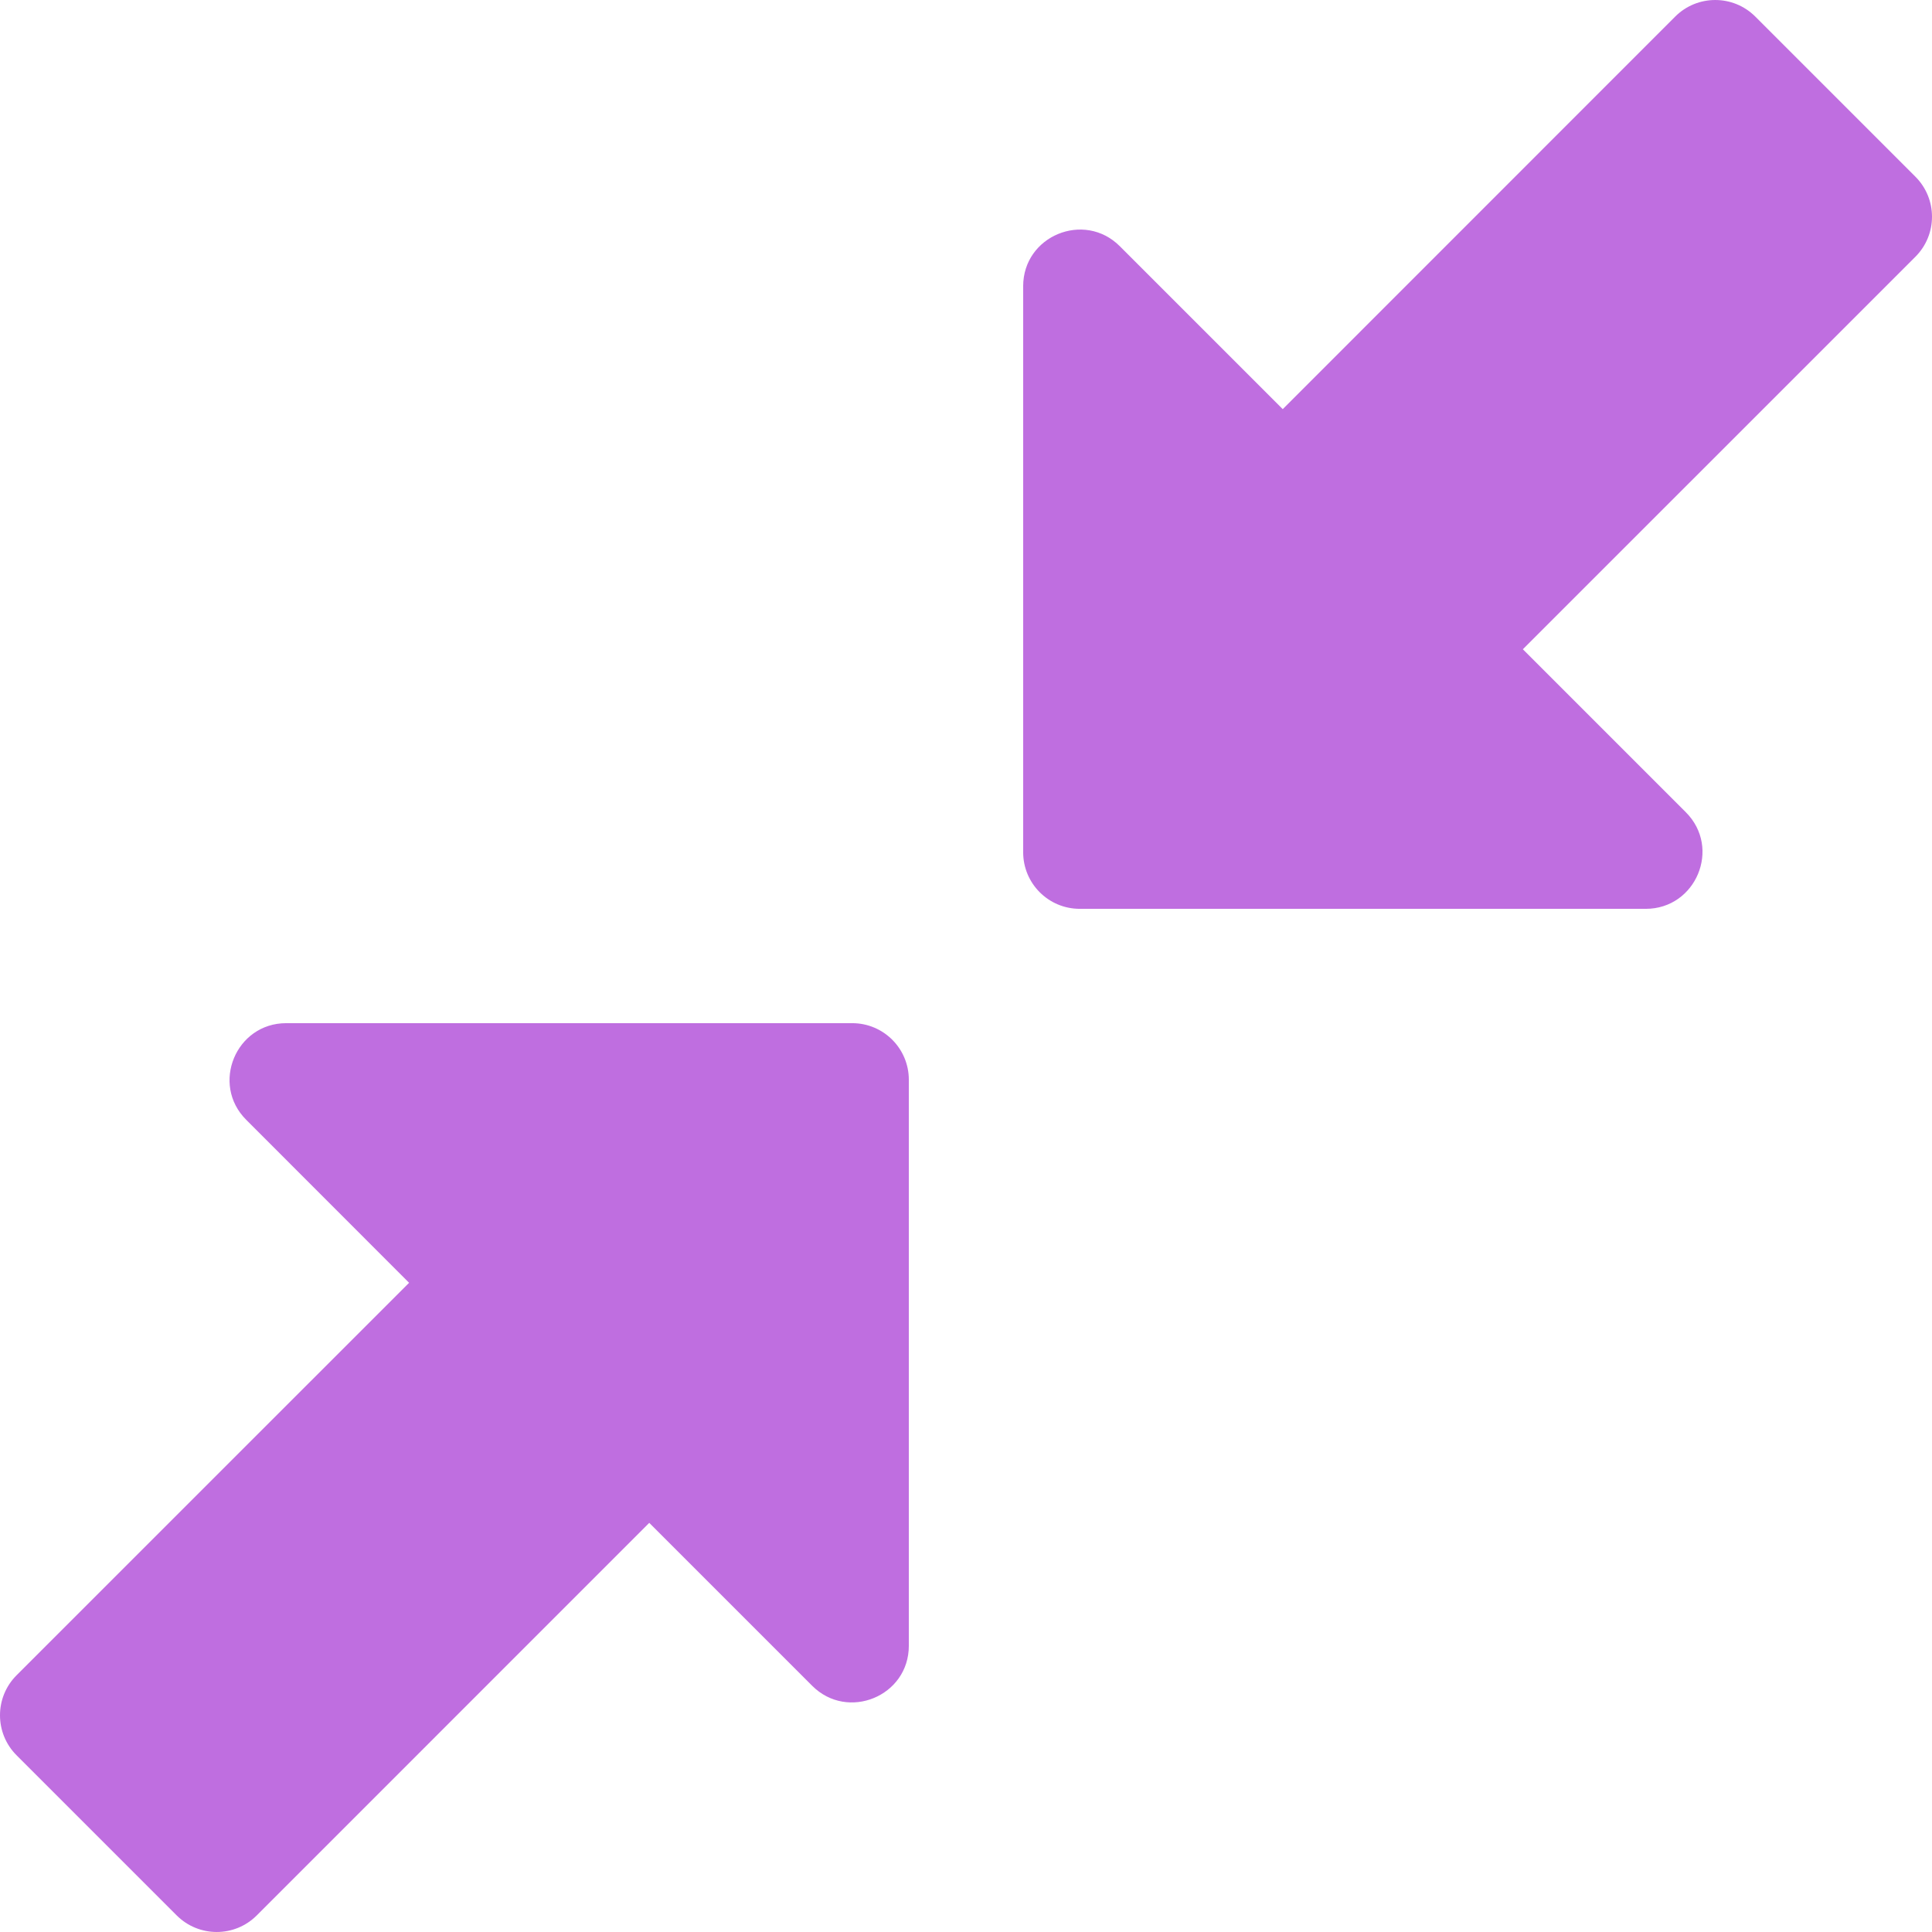
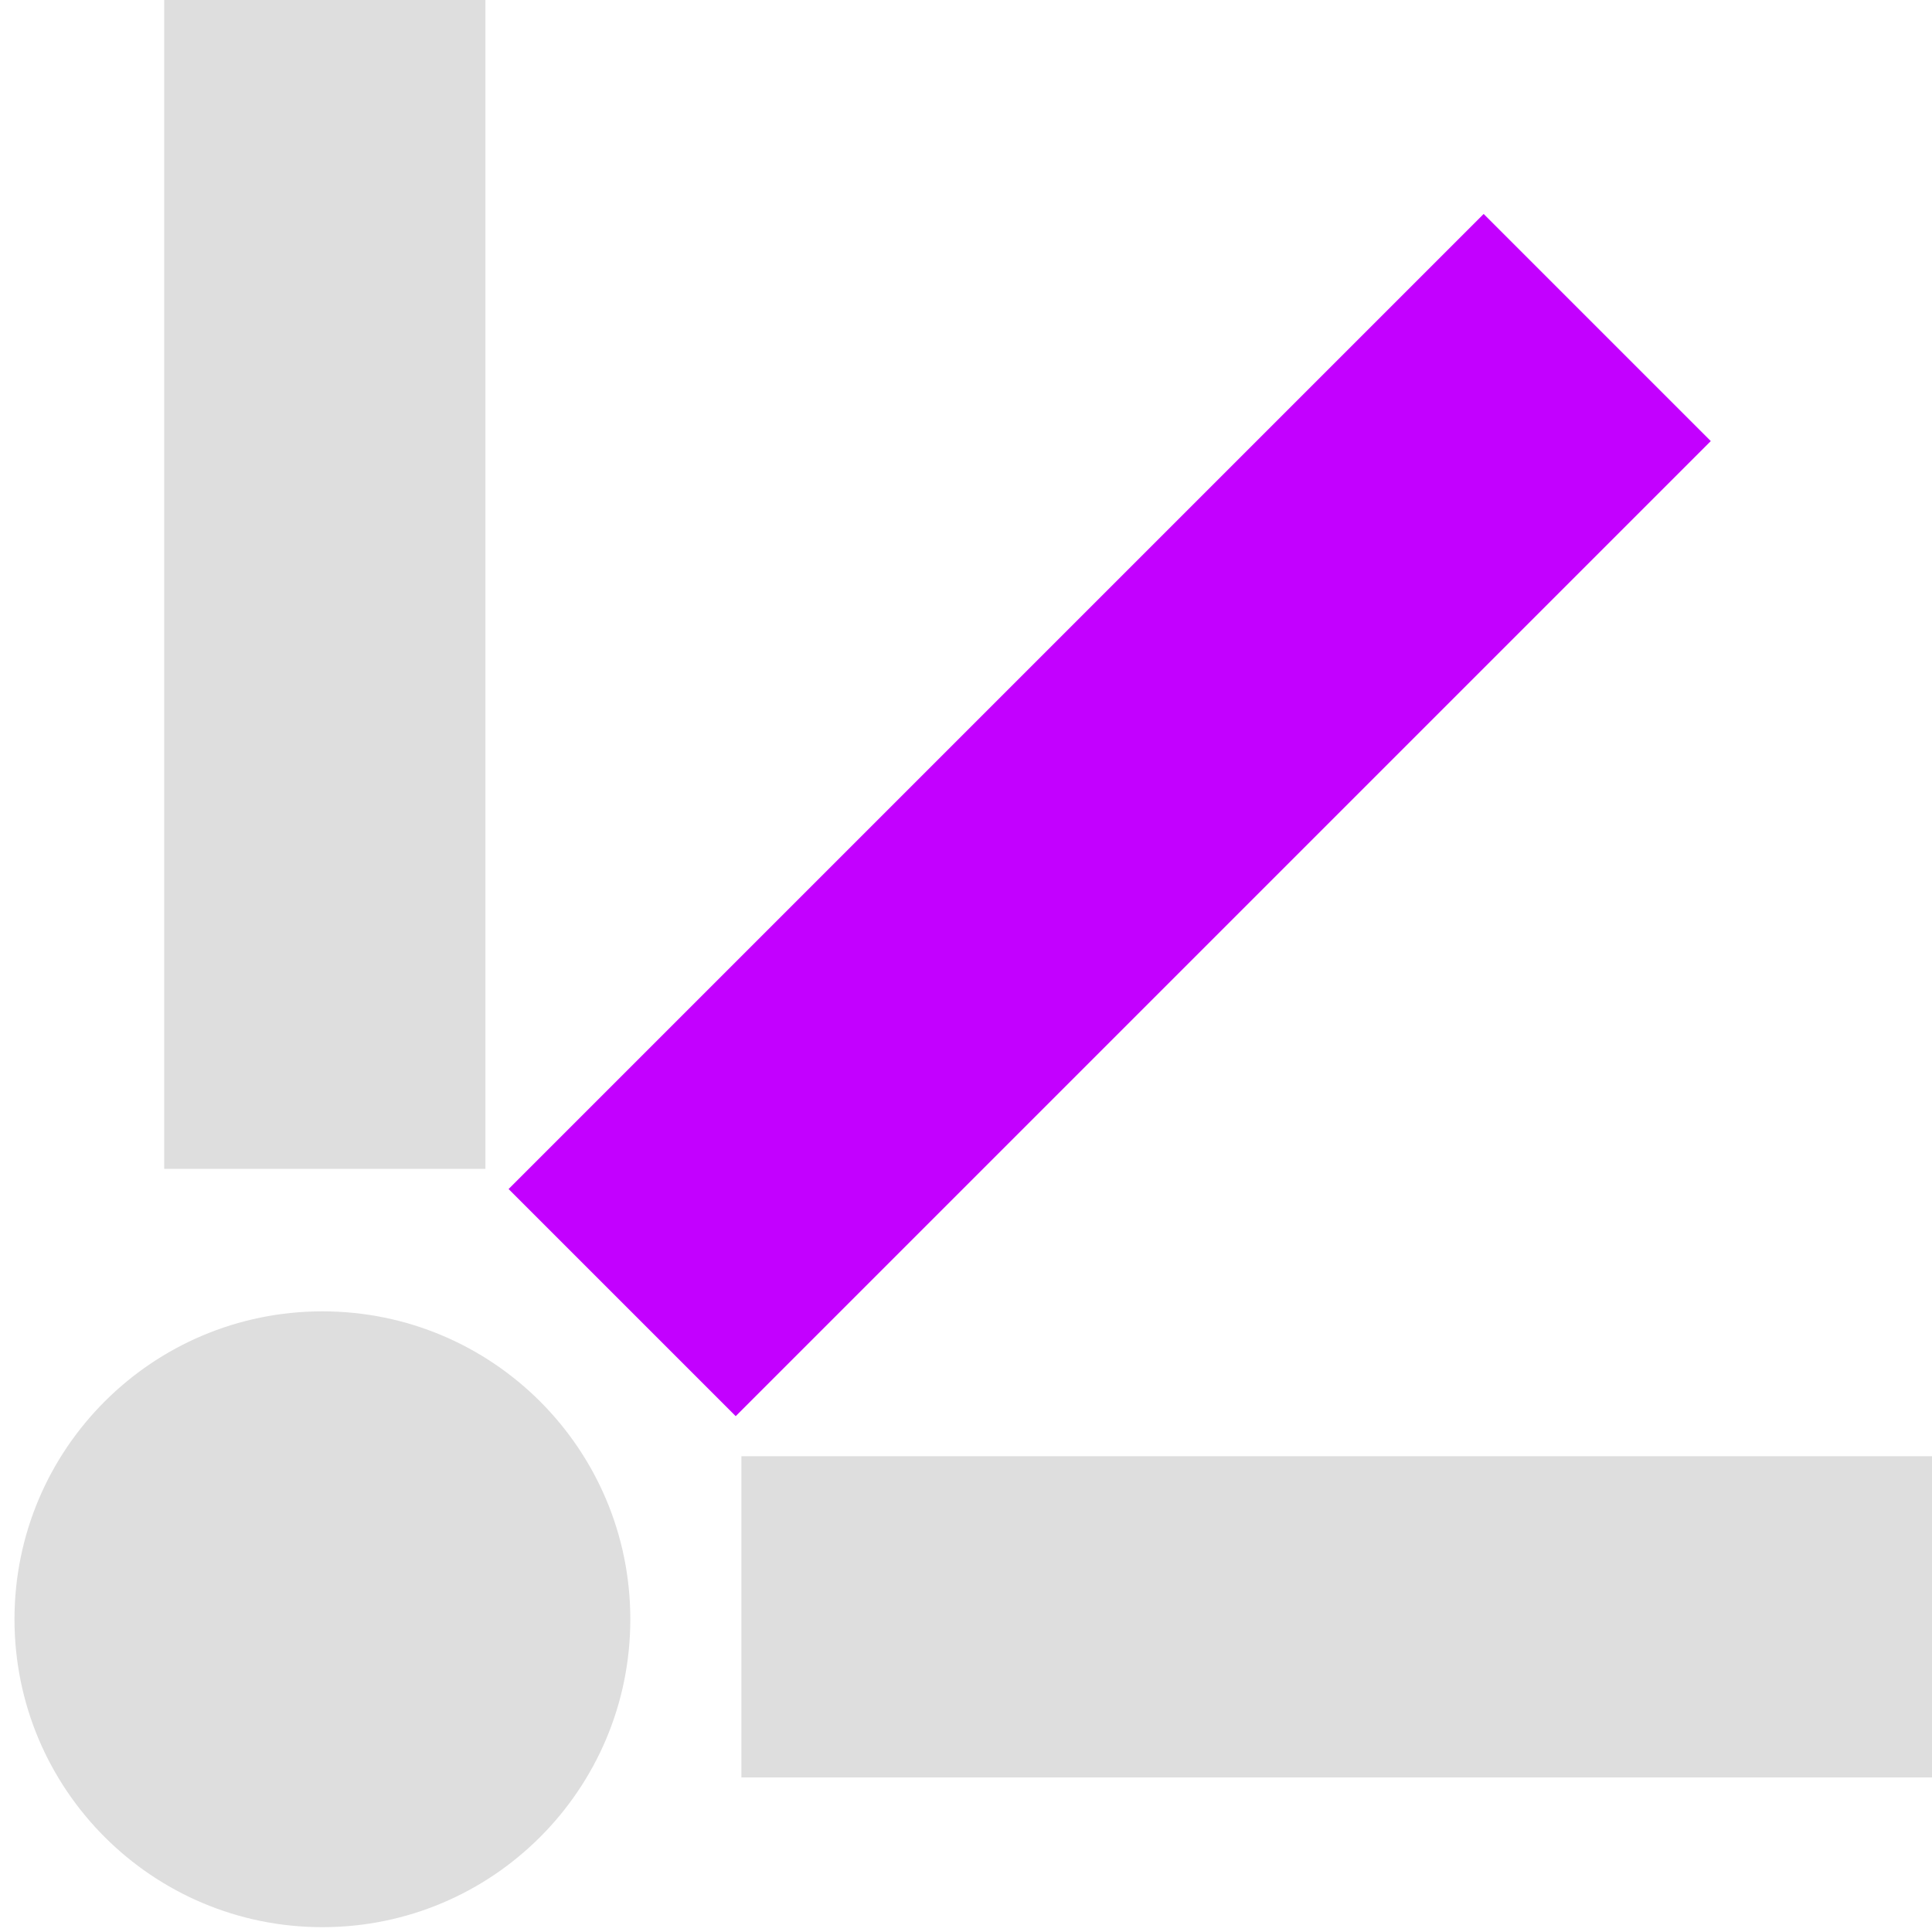
- <svg xmlns="http://www.w3.org/2000/svg" width="511.999" height="511.999" class="hovered-paths">
-   <g>
-     <rect fill="none" id="canvas_background" height="26" width="26" y="-1" x="-1" />
-   </g>
-   <g>
-     <g id="svg_1" transform="matrix(6.12323e-17,1,-1,6.12323e-17,511.999,-2.84217e-14) ">
-       <g id="svg_2">
-         <g id="svg_3">
-           <path id="svg_4" fill="#bf6ee0" class="hovered-path active-path" d="m507.604,443.959l-104.033,-104.019l43.184,-43.184c9.409,-9.408 2.76,-25.605 -10.605,-25.605l-150,0c-8.291,0 -15,6.709 -15,15l0,150c0,13.324 16.158,20.052 25.605,10.605l43.198,-43.169l104.004,104.018c5.856,5.856 15.352,5.859 21.21,0.002l42.437,-42.437c5.832,-5.832 5.88,-15.331 0,-21.211z" />
-         </g>
-       </g>
-       <g id="svg_5">
-         <g id="svg_6">
-           <path id="svg_7" fill="#bf6ee0" class="hovered-path active-path" d="m215.244,65.243l-43.184,43.184l-104.019,-104.033c-5.856,-5.856 -15.349,-5.862 -21.211,0l-42.436,42.436c-5.868,5.868 -5.844,15.382 0,21.226l104.034,104.004l-43.184,43.184c-9.409,9.408 -2.76,25.605 10.605,25.605l150,0c8.291,0 15,-6.709 15,-15.001l0,-150c0,-13.283 -16.12,-20.09 -25.605,-10.605z" />
-         </g>
-       </g>
-     </g>
+ <svg xmlns="http://www.w3.org/2000/svg" width="800" height="800">
+   <g id="Layer_1">
+     <path fill="#dedede" stroke="#000" stroke-width="0" opacity="undefined" d="m133.5,798c-70.442,0 -127.5,-57.058 -127.5,-127.5c0,-70.442 57.058,-127.5 127.5,-127.5c70.442,0 127.5,57.058 127.5,127.5c0,70.442 -57.058,127.5 -127.5,127.5z" id="svg_1" />
+     <ellipse id="svg_2" cy="627" cx="159" stroke="#000" fill="#dedede" />
+     <path id="svg_3" d="m307,603l571,0l0,133l-571,0l0,-133z" opacity="undefined" fill="#dedede" />
+     <rect id="svg_5" height="0" width="2" y="244" x="492" stroke="#000" fill="#dedede" />
+     <path transform="rotate(-45 459.5 337.5)" fill="#c300ff" opacity="undefined" d="m174,271l571,0l0,133l-571,0l0,-133z" id="svg_6" />
+     <rect transform="rotate(-90 134.5 198.5)" id="svg_7" height="133" width="571" y="132" x="-151" fill="#dedede" />
  </g>
</svg>
